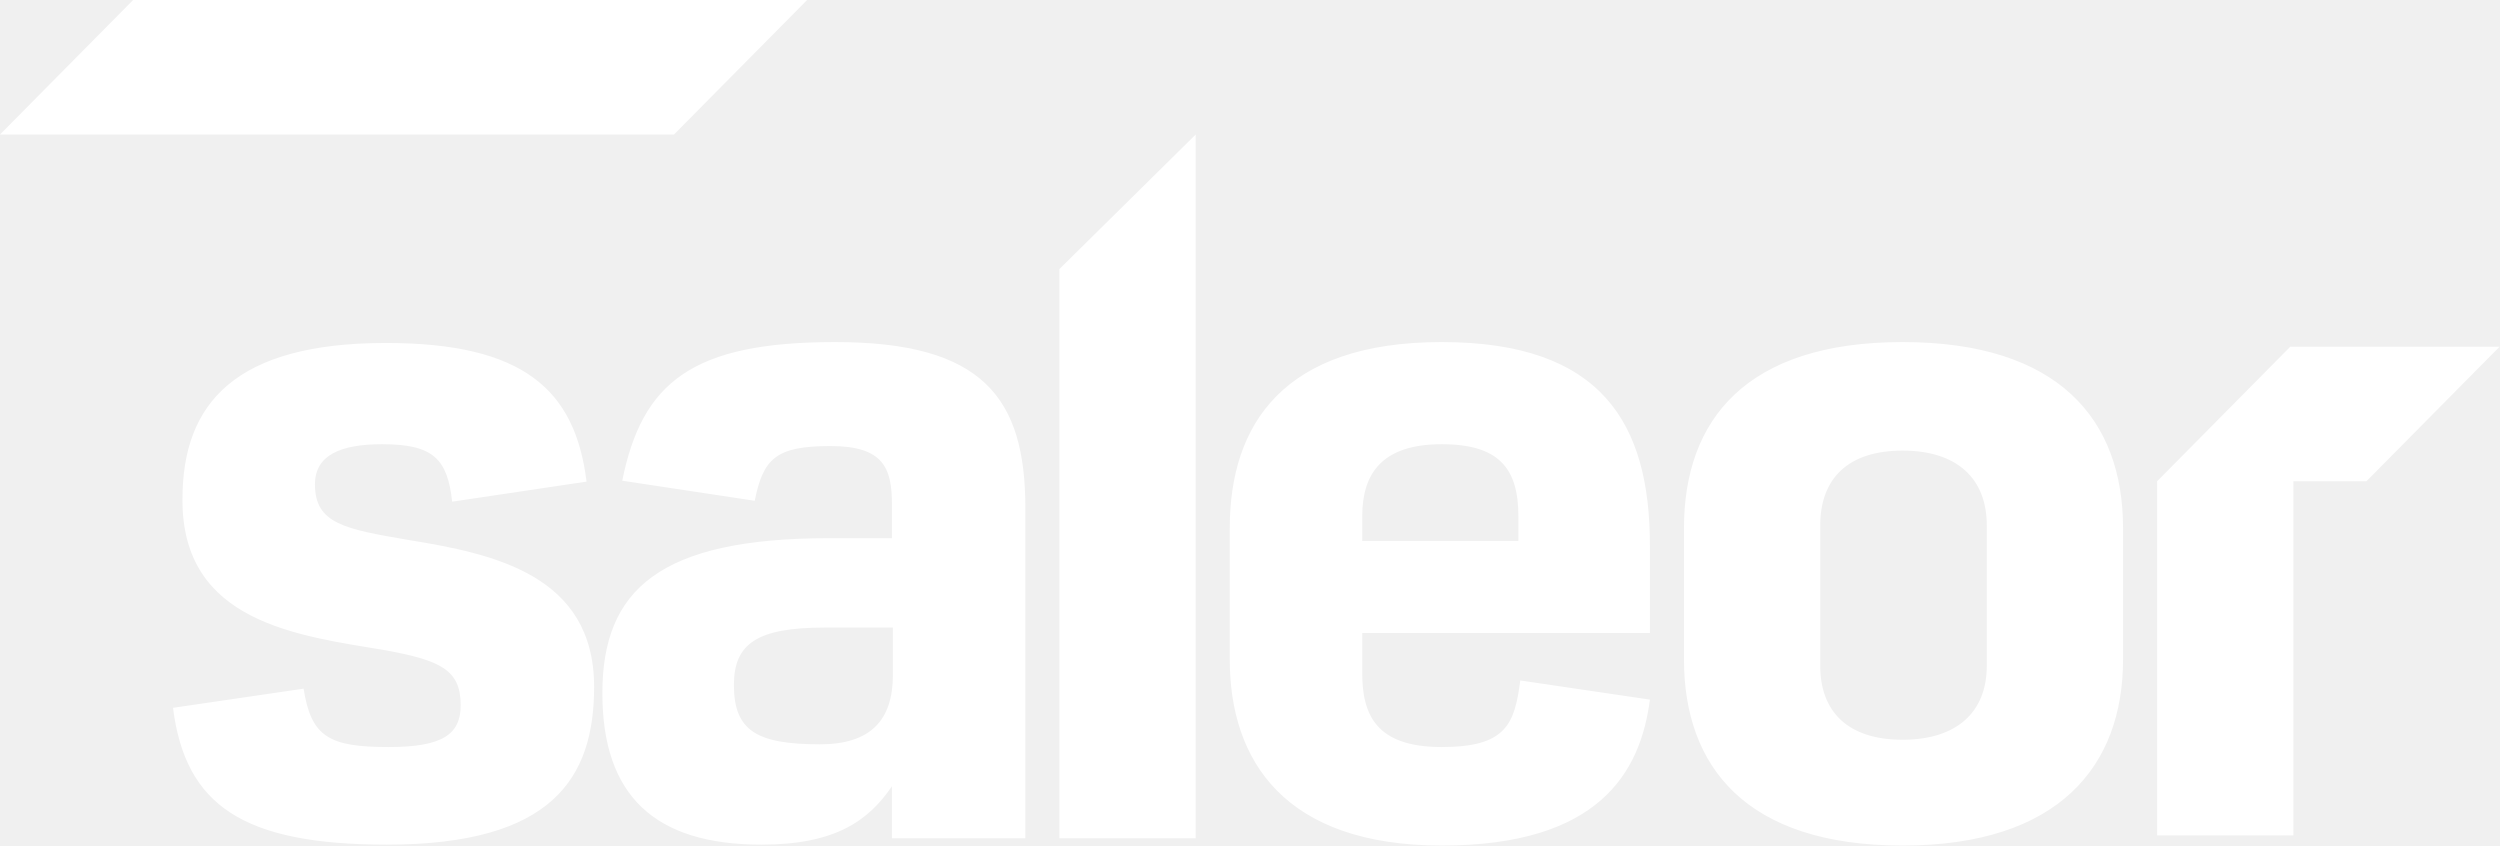
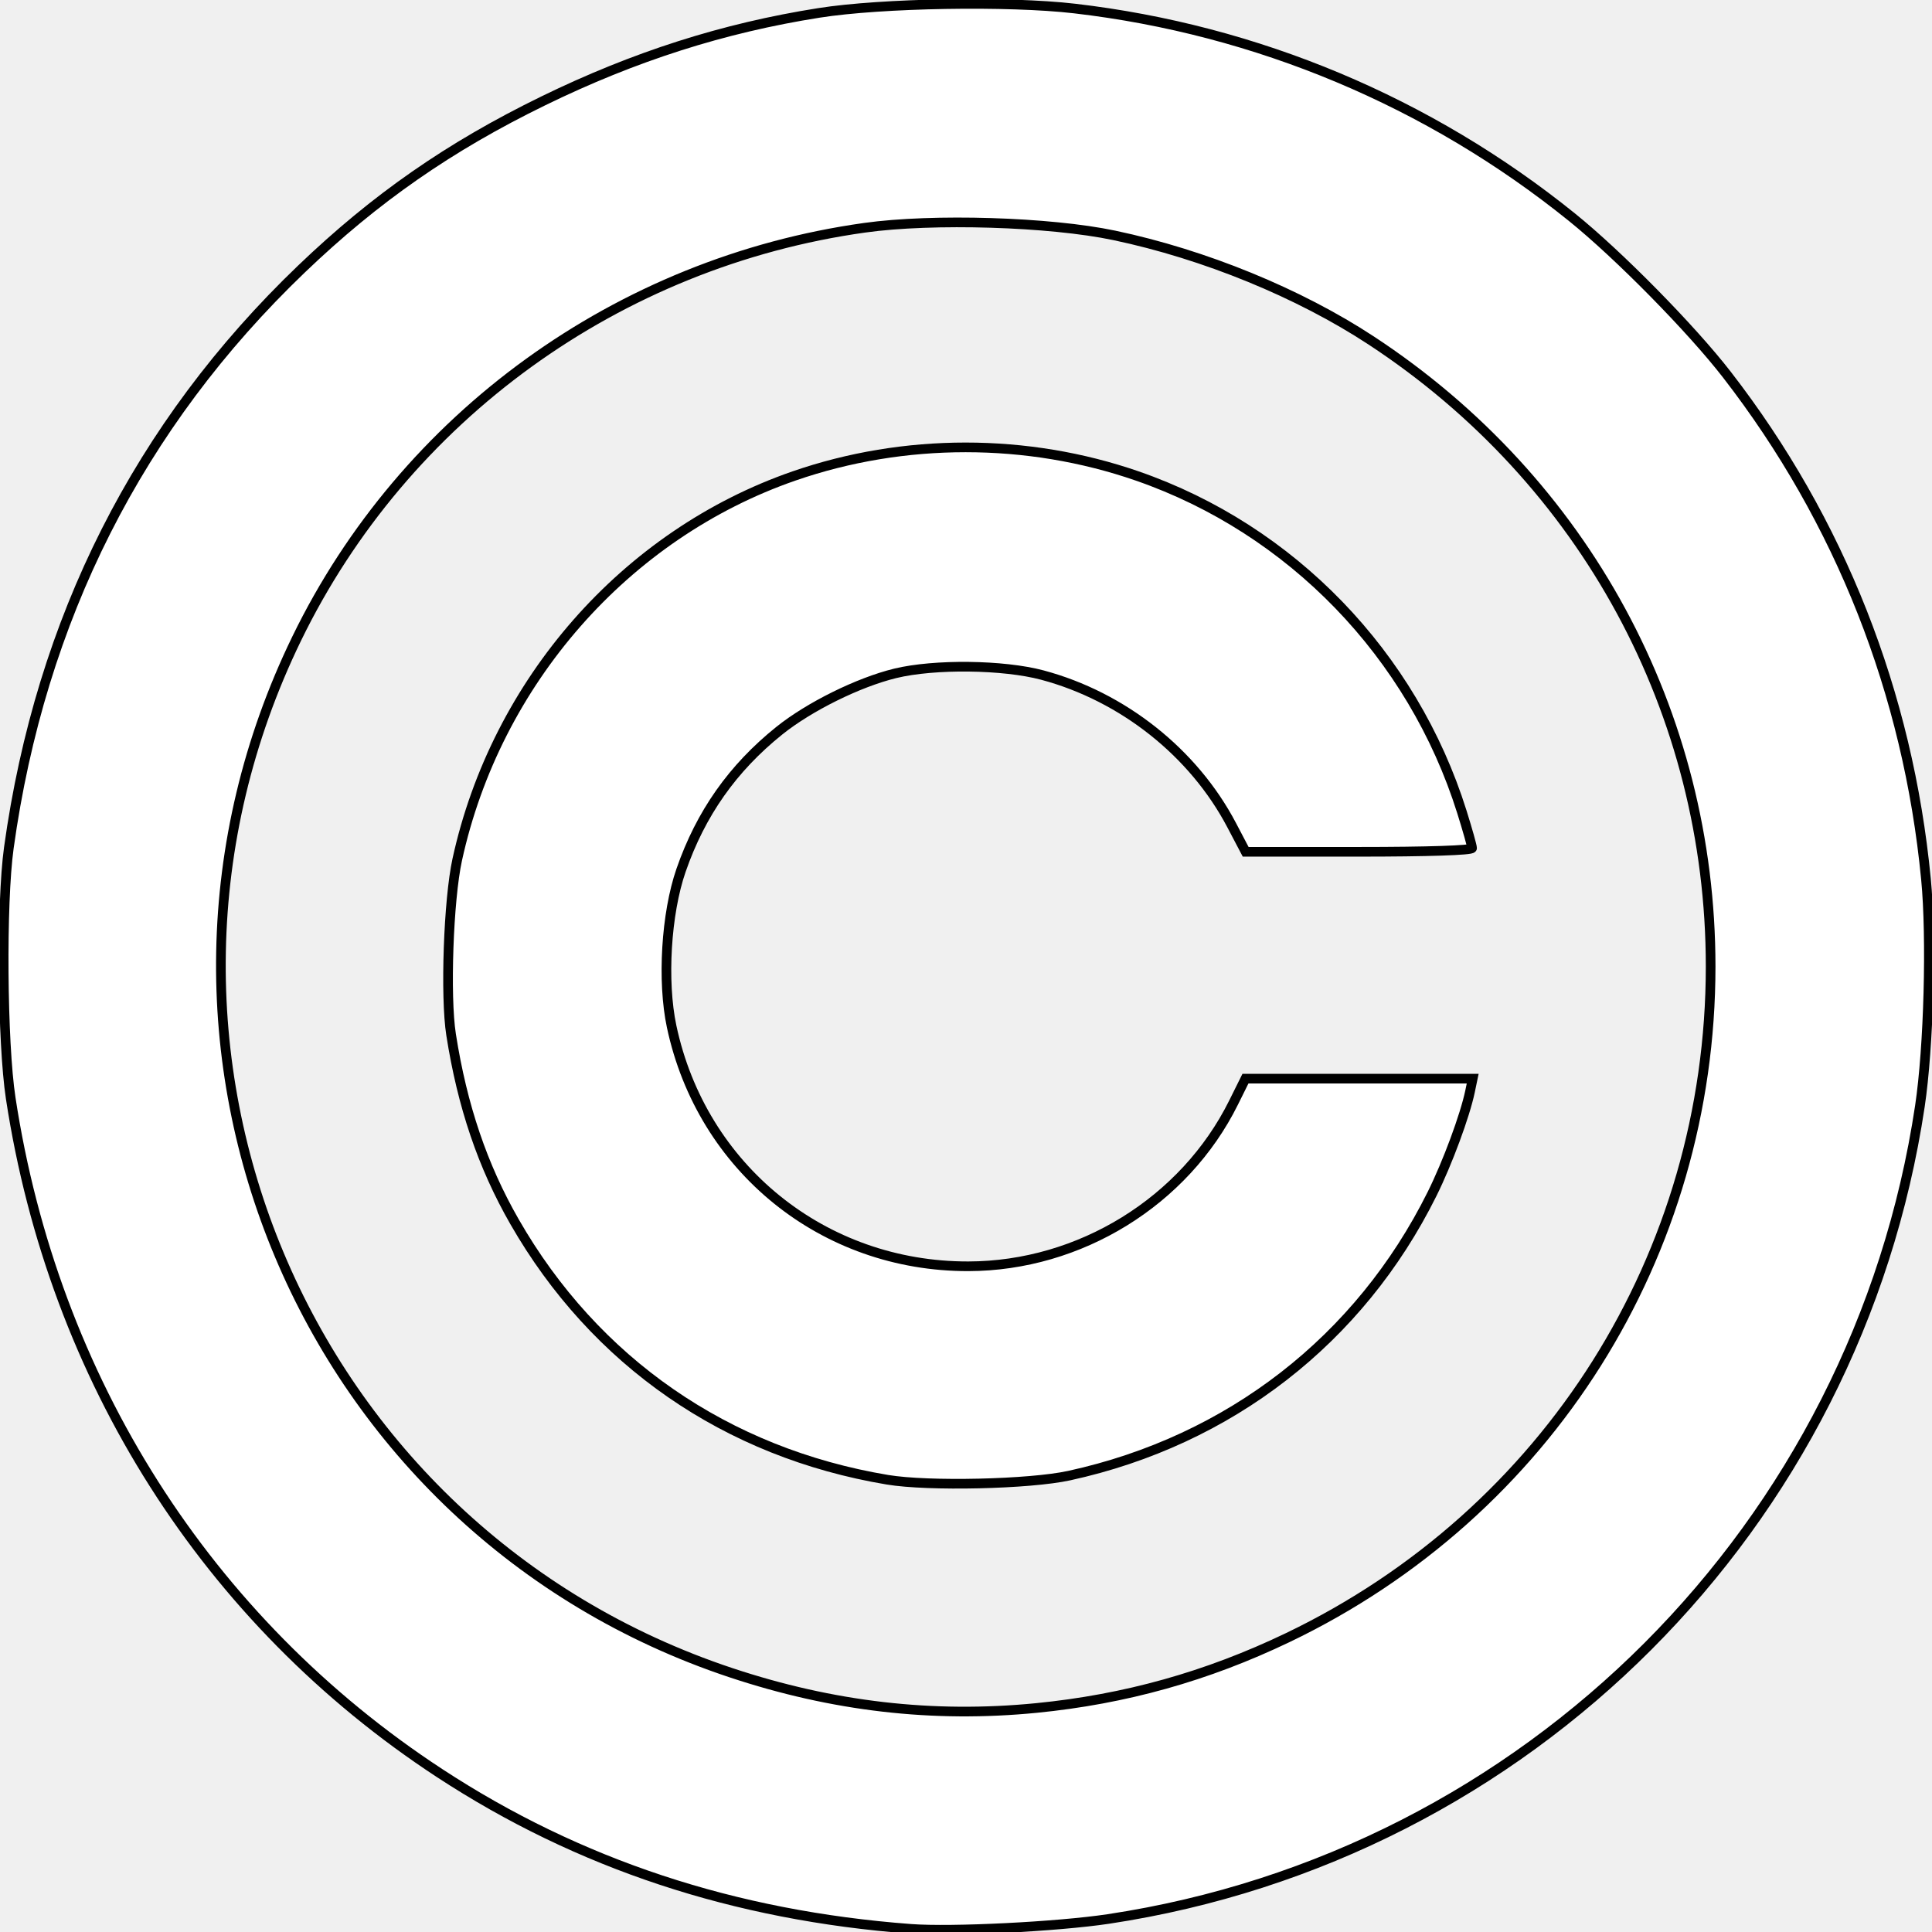
- <svg xmlns="http://www.w3.org/2000/svg" viewBox="0 0 538 182" fill-rule="evenodd" clip-rule="evenodd">
-   <g>
-     <path fill="none" d="M0 0h537.903v181.963H0z" />
-     <clipPath id="a">
-       <path d="M0 0h537.903v181.963H0z" />
-     </clipPath>
-     <g clip-path="url(#a)">
-       <path d="M28.649 0L-.001 28.949l145.042-.001 28.65-28.949L28.649 0z" fill="#fff" />
-       <path d="M83.256 181.766c35.637 0 44.598-14.329 44.598-33.957 0-24.144-21.79-28.658-39.914-31.603-13.848-2.356-20.161-3.533-20.161-11.973 0-6.281 5.498-8.637 14.459-8.637 10.997 0 14.051 3.141 15.07 12.366l28.917-4.318c-2.445-19.825-13.645-29.836-43.173-29.836-32.378 0-43.782 12.955-43.782 33.565-.203 26.696 25.048 29.443 43.782 32.583 11.607 2.161 16.089 4.122 16.089 11.778 0 6.282-3.869 9.03-15.478 9.03-12.829 0-16.698-2.159-18.327-12.563l-28.102 4.122c2.647 21.003 15.069 29.443 46.022 29.443m93.212-21.59c-13.645 0-18.531-2.945-18.531-12.759 0-8.833 4.886-12.366 19.549-12.366h14.662v10.207c0 9.814-4.887 14.918-15.68 14.918m-12.626 21.591c15.884 0 23.012-5.104 28.103-12.563v11.189h28.712v-71.056c0-23.751-9.164-35.724-40.931-35.724-30.75 0-41.542 8.636-45.819 29.835l28.51 4.319c1.832-9.029 4.48-11.778 16.291-11.778 11.404 0 13.237 4.711 13.237 12.563v7.263h-13.441c-36.451 0-48.874 10.992-48.874 33.368 0 21.984 11.201 32.584 34.212 32.584M227.989 180.392h29.325V28.949l-29.325 28.948v122.495zm65.165-63.99v-5.299c0-9.225 4.277-15.507 17.106-15.507 12.422 0 16.496 5.3 16.496 15.507v5.299h-33.602zm17.106 65.561c33.805 0 42.765-15.703 44.801-31.406l-27.898-4.122c-1.222 9.421-3.055 14.329-16.903 14.329-14.05 0-17.106-6.871-17.106-15.899v-8.637h61.907v-18.844c0-26.302-10.386-43.772-44.801-43.772-34.007 0-45.615 17.666-45.615 40.043v28.265c0 21.789 11.811 40.043 45.615 40.043m99.173 0c33.6 0 47.447-17.077 47.447-40.043v-28.265c0-23.358-13.847-40.043-47.447-40.043-33.602 0-47.041 16.685-47.041 40.043v28.265c0 22.966 13.236 40.043 47.041 40.043m0-22.769c-11.812 0-17.717-6.085-17.717-15.899v-30.228c0-10.011 5.905-16.096 17.717-16.096 11.811 0 18.123 6.085 18.123 16.096v30.228c0 9.814-6.312 15.899-18.123 15.899M509.253 103.568h-15.718v76.21h-29.324v-76.21l28.65-28.949h45.042l-28.65 28.949z" fill="#fff" />
-     </g>
-   </g>
+ <svg xmlns="http://www.w3.org/2000/svg" version="1.1" width="200" height="200" fill="none" stroke="black">
+   <path style="fill:#fff;stroke-width:1" d="M 94.291,199.676 C 76.031,198.307 59.898,192.974 45.506,183.55 C 21.434,167.786 5.543,142.78 1.108,113.684 C 0.229,107.918 0.121,93.5 0.914,87.773 C 4.192,64.11 14.369,43.98 31.211,27.845 C 38.872,20.506 46.522,15.186 56.235,10.445 C 65.682,5.834 74.884,2.897 84.777,1.335 C 91.261,0.312 104.399,0.087 111.243,0.883 C 130.108,3.078 147.942,10.559 162.713,22.474 C 167.56,26.384 175.09,34.033 178.77,38.785 C 190.477,53.901 197.525,71.762 199.377,91.012 C 199.963,97.098 199.661,108.418 198.75,114.494 C 192.231,157.99 158.185,192.095 114.737,198.652 C 109.487,199.444 98.52,199.994 94.291,199.676 L 94.291,199.676 z M 107.278,176.812 C 116.473,175.906 124.934,173.538 133.301,169.528 C 160.229,156.622 177.085,129.875 177.085,100.052 C 177.085,73.795 164.06,49.77 141.958,35.256 C 134.47,30.339 124.694,26.337 115.357,24.368 C 108.691,22.962 96.558,22.59 89.514,23.576 C 63.989,27.148 41.868,43.15 30.71,66.113 C 10.267,108.184 31.365,158.42 75.668,173.158 C 86.209,176.665 96.587,177.864 107.278,176.812 L 107.278,176.812 z" />
+   <path style="fill:#fff;stroke-width:1" d="M 91.862,153.182 C 75.201,150.4 61.575,140.97 53.263,126.471 C 49.959,120.708 47.859,114.515 46.697,107.108 C 46.074,103.133 46.424,93.147 47.333,88.988 C 51.356,70.583 64.755,55.316 82.191,49.273 C 93.581,45.326 106.341,45.326 117.728,49.274 C 133.699,54.811 146.228,67.776 151.334,84.049 C 151.914,85.898 152.389,87.583 152.389,87.794 C 152.389,88.027 147.787,88.178 140.67,88.178 L 128.951,88.178 L 127.501,85.419 C 123.559,77.917 116.241,72.115 107.909,69.885 C 103.871,68.804 96.721,68.72 92.672,69.706 C 88.865,70.634 83.779,73.148 80.68,75.635 C 75.84,79.519 72.54,84.207 70.5,90.097 C 68.952,94.566 68.531,101.577 69.528,106.266 C 72.651,120.944 85.242,131.118 100.246,131.086 C 111.782,131.062 122.622,124.373 127.695,114.147 L 128.929,111.66 L 140.691,111.66 L 152.453,111.66 L 152.179,112.976 C 151.655,115.492 149.843,120.384 148.243,123.603 C 140.75,138.68 127.291,149.127 110.688,152.754 C 106.58,153.652 96.101,153.89 91.862,153.182 L 91.862,153.182 z" />
</svg>
